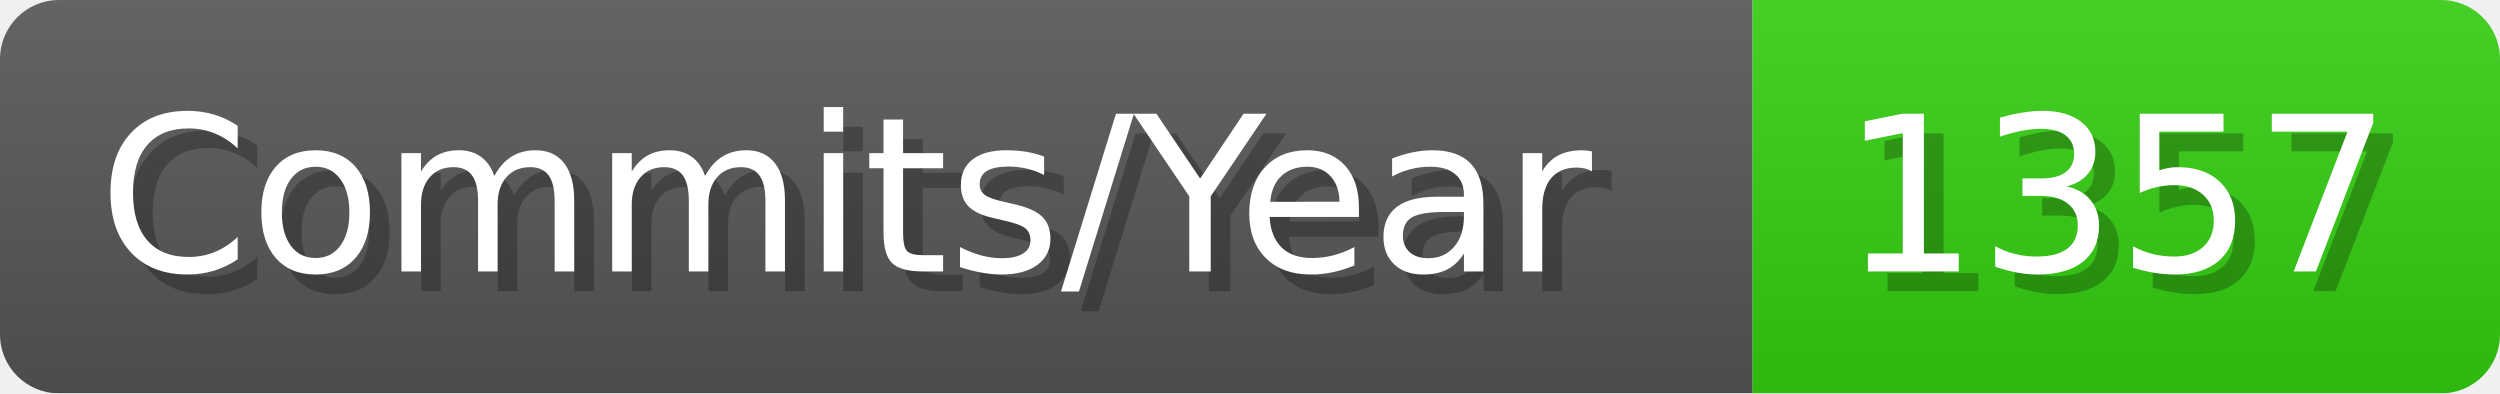
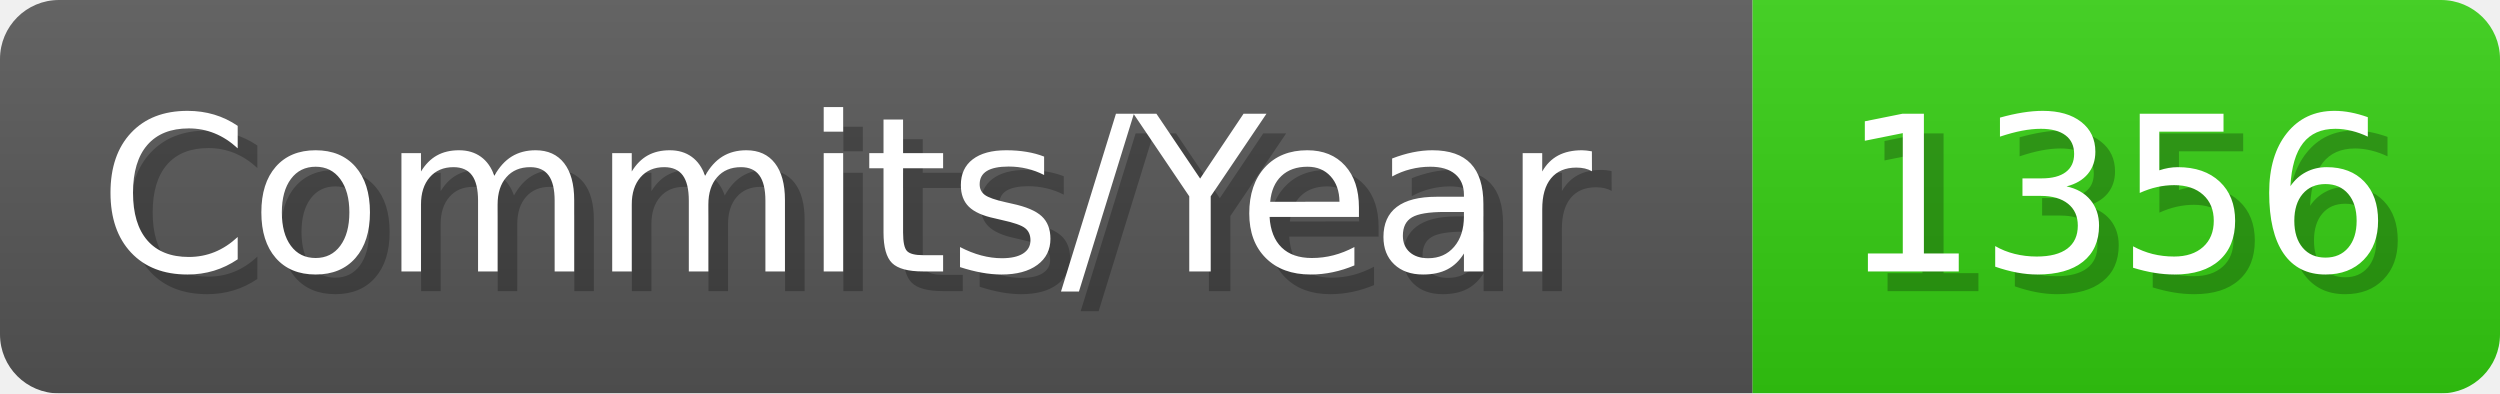
- <svg xmlns="http://www.w3.org/2000/svg" width="127.1" height="20" viewBox="0 0 1271 200" role="img" aria-label="Commits/Year: 1357">
+ <svg xmlns="http://www.w3.org/2000/svg" width="127.1" height="20" viewBox="0 0 1271 200" role="img" aria-label="Commits/Year: 1356">
  <linearGradient id="aUPdi" x2="0" y2="100%">
    <stop offset="0" stop-opacity=".1" stop-color="#EEE" />
    <stop offset="1" stop-opacity=".1" />
  </linearGradient>
  <mask id="WfAiQ">
    <rect width="1271" height="200" rx="30" fill="#FFF" />
  </mask>
  <g mask="url(#WfAiQ)">
    <rect width="891" height="200" fill="#555" />
    <rect width="380" height="200" fill="#3C1" x="891" />
    <rect width="1271" height="200" fill="url(#aUPdi)" />
  </g>
  <g aria-hidden="true" fill="#fff" text-anchor="start" font-family="Verdana,DejaVu Sans,sans-serif" font-size="110">
    <text x="60" y="148" textLength="791" fill="#000" opacity="0.25">Commits/Year</text>
    <text x="50" y="138" textLength="791">Commits/Year</text>
-     <text x="946" y="148" textLength="280" fill="#000" opacity="0.25">1357</text>
-     <text x="936" y="138" textLength="280">1357</text>
+     <text x="946" y="148" textLength="280" fill="#000" opacity="0.25">1356</text>
+     <text x="936" y="138" textLength="280">1356</text>
  </g>
</svg>
